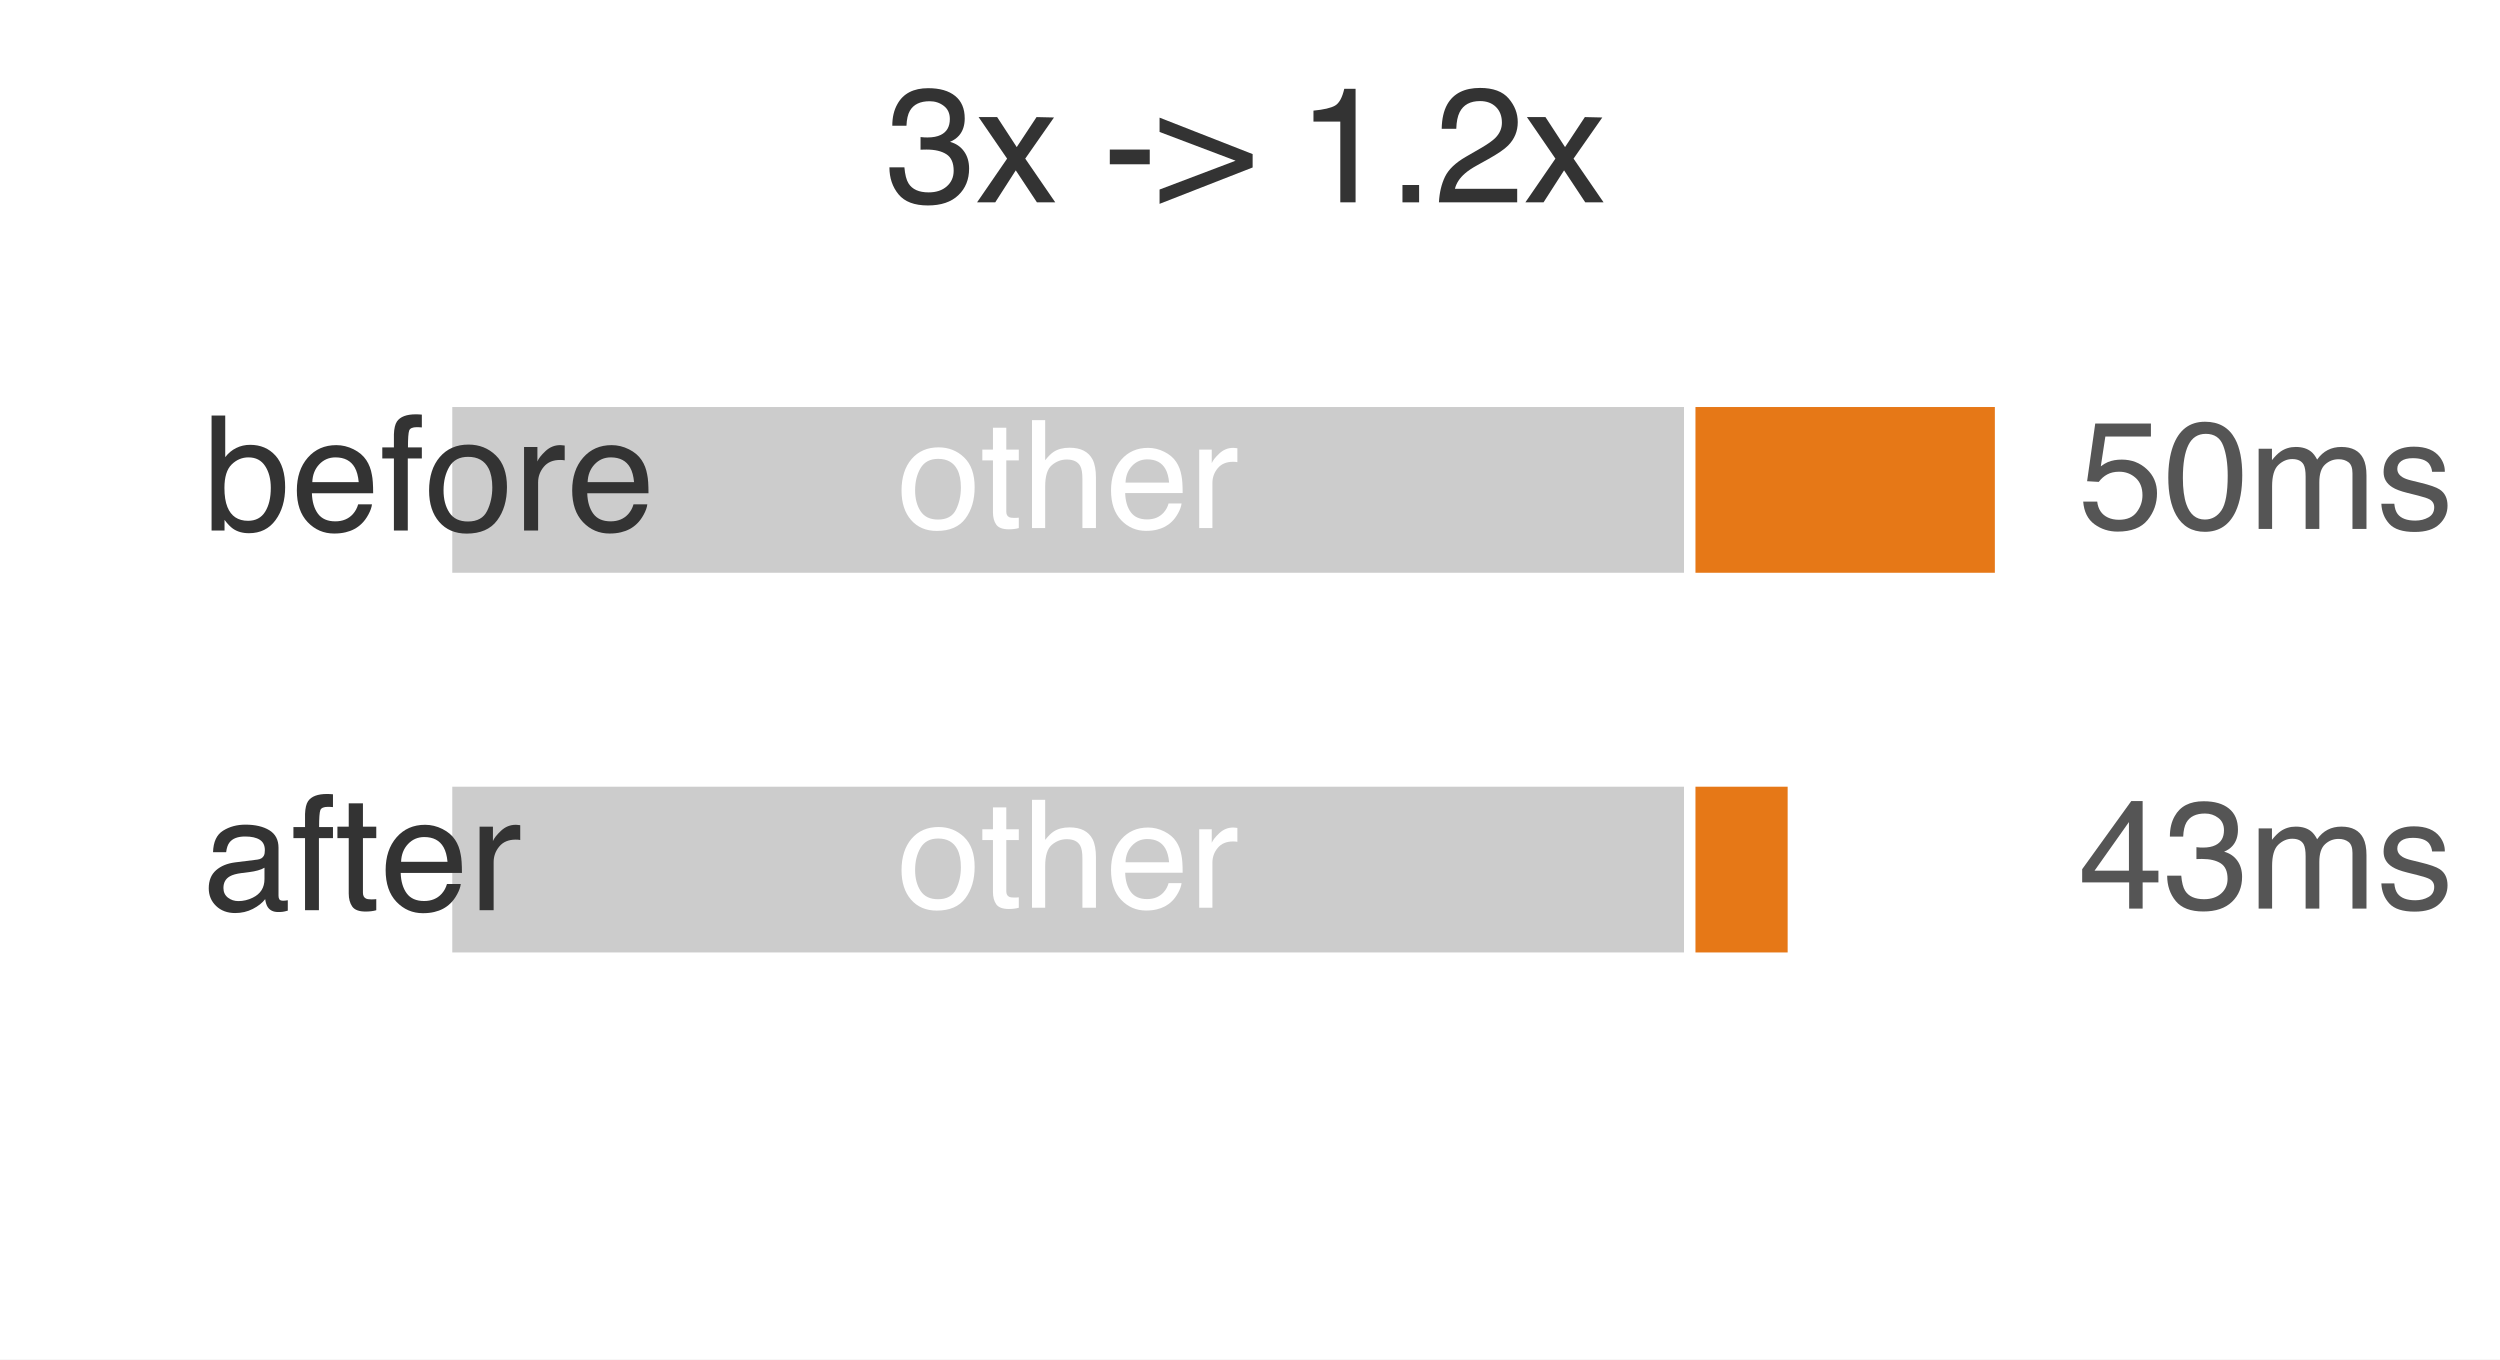
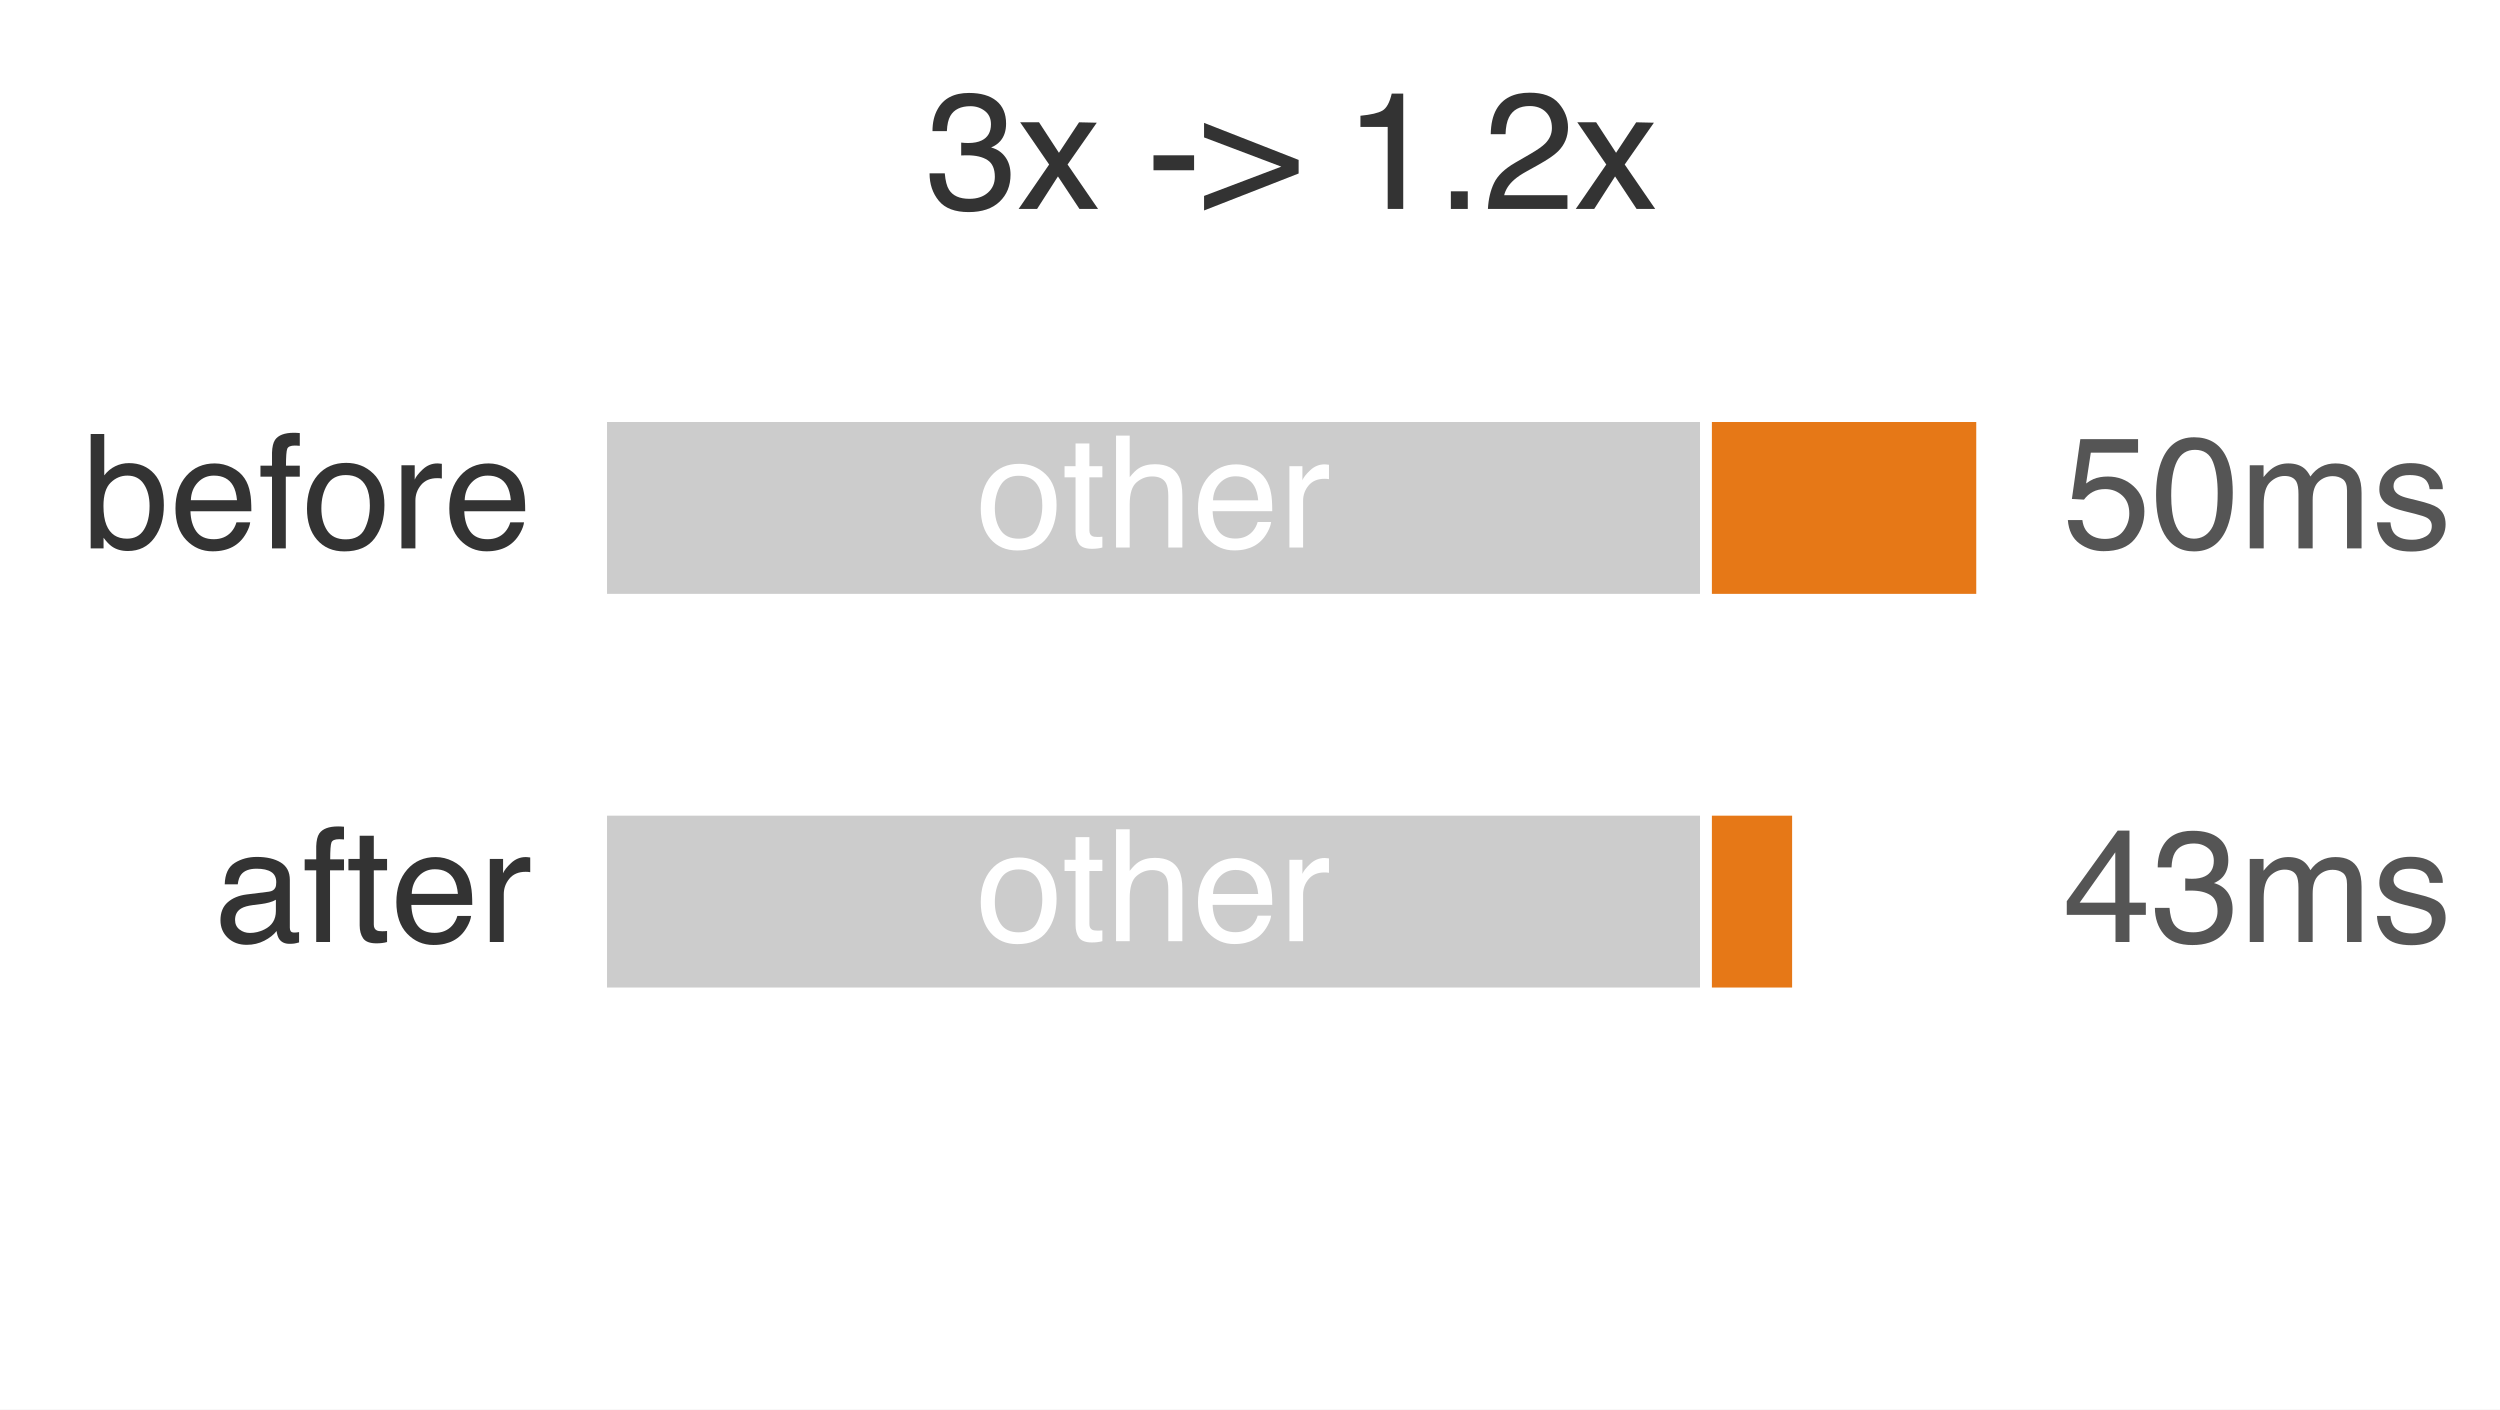
- <svg xmlns="http://www.w3.org/2000/svg" xmlns:xlink="http://www.w3.org/1999/xlink" width="76.662pt" height="41.688pt" viewBox="0 0 76.662 41.688" version="1.1">
+ <svg xmlns="http://www.w3.org/2000/svg" xmlns:xlink="http://www.w3.org/1999/xlink" width="73.939pt" height="41.688pt" viewBox="0 0 73.939 41.688" version="1.1">
  <defs>
    <style type="text/css">*{stroke-linejoin: round; stroke-linecap: butt}</style>
  </defs>
  <g id="figure_1">
    <g id="patch_1">
-       <path d="M 0 41.688 L 76.662 41.688 L 76.662 0 L 0 0 z " style="fill: #ffffff" />
+       <path d="M 0 41.688 L 73.939 41.688 L 73.939 0 L 0 0 z " style="fill: #ffffff" />
    </g>
    <g id="axes_1">
      <g id="patch_2">
        <path d="M 1.44 40.248 L 69.516 40.248 L 69.516 1.44 L 1.44 1.44 z " style="fill: #ffffff" />
      </g>
      <g id="patch_3">
-         <path d="M 13.694 17.739 L 51.816 17.739 L 51.816 12.306 L 13.694 12.306 z " clip-path="url(#pd2f9856da1)" style="fill: #cccccc; stroke: #ffffff; stroke-width: 0.35; stroke-linejoin: miter" />
+         <path d="M 17.778 17.739 L 50.455 17.739 L 50.455 12.306 L 17.778 12.306 z " clip-path="url(#pd2f9856da1)" style="fill: #cccccc; stroke: #ffffff; stroke-width: 0.35; stroke-linejoin: miter" />
      </g>
      <g id="patch_4">
-         <path d="M 51.816 17.739 L 61.347 17.739 L 61.347 12.306 L 51.816 12.306 z " clip-path="url(#pd2f9856da1)" style="fill: #e67817; stroke: #ffffff; stroke-width: 0.35; stroke-linejoin: miter" />
+         <path d="M 50.455 17.739 L 58.624 17.739 L 58.624 12.306 L 50.455 12.306 z " clip-path="url(#pd2f9856da1)" style="fill: #e67817; stroke: #ffffff; stroke-width: 0.35; stroke-linejoin: miter" />
      </g>
      <g id="patch_5">
-         <path d="M 13.694 29.382 L 51.816 29.382 L 51.816 23.949 L 13.694 23.949 z " clip-path="url(#pd2f9856da1)" style="fill: #cccccc; stroke: #ffffff; stroke-width: 0.35; stroke-linejoin: miter" />
+         <path d="M 17.778 29.382 L 50.455 29.382 L 50.455 23.949 L 17.778 23.949 z " clip-path="url(#pd2f9856da1)" style="fill: #cccccc; stroke: #ffffff; stroke-width: 0.35; stroke-linejoin: miter" />
      </g>
      <g id="patch_6">
-         <path d="M 51.816 29.382 L 54.993 29.382 L 54.993 23.949 L 51.816 23.949 z " clip-path="url(#pd2f9856da1)" style="fill: #e67817; stroke: #ffffff; stroke-width: 0.35; stroke-linejoin: miter" />
+         <path d="M 50.455 29.382 L 53.178 29.382 L 53.178 23.949 L 50.455 23.949 z " clip-path="url(#pd2f9856da1)" style="fill: #e67817; stroke: #ffffff; stroke-width: 0.35; stroke-linejoin: miter" />
      </g>
      <g id="matplotlib.axis_1" />
      <g id="matplotlib.axis_2" />
      <g id="text_1">
-         <g style="fill: #333333" transform="translate(27.15416 6.204986) scale(0.05 -0.05)">
+         <g style="fill: #333333" transform="translate(27.3751 6.17954) scale(0.049 -0.049)">
          <defs>
            <path id="Helvetica-33" d="M 1663 -122 Q 869 -122 511 314 Q 153 750 153 1375 L 741 1375 Q 778 941 903 744 Q 1122 391 1694 391 Q 2138 391 2406 628 Q 2675 866 2675 1241 Q 2675 1703 2392 1887 Q 2109 2072 1606 2072 Q 1550 2072 1492 2070 Q 1434 2069 1375 2066 L 1375 2563 Q 1463 2553 1522 2550 Q 1581 2547 1650 2547 Q 1966 2547 2169 2647 Q 2525 2822 2525 3272 Q 2525 3606 2287 3787 Q 2050 3969 1734 3969 Q 1172 3969 956 3594 Q 838 3388 822 3006 L 266 3006 Q 266 3506 466 3856 Q 809 4481 1675 4481 Q 2359 4481 2734 4176 Q 3109 3872 3109 3294 Q 3109 2881 2888 2625 Q 2750 2466 2531 2375 Q 2884 2278 3082 2001 Q 3281 1725 3281 1325 Q 3281 684 2859 281 Q 2438 -122 1663 -122 z " transform="scale(0.015625)" />
            <path id="Helvetica-78" d="M 94 3347 L 822 3347 L 1591 2169 L 2369 3347 L 3053 3331 L 1925 1716 L 3103 0 L 2384 0 L 1553 1256 L 747 0 L 34 0 L 1213 1716 L 94 3347 z " transform="scale(0.015625)" />
            <path id="Helvetica-20" transform="scale(0.015625)" />
            <path id="Helvetica-2d" d="M 266 2072 L 1834 2072 L 1834 1494 L 266 1494 L 266 2072 z " transform="scale(0.015625)" />
            <path id="Helvetica-3e" d="M 3741 1369 L 88 -59 L 88 503 L 3072 1634 L 88 2763 L 88 3325 L 3741 1894 L 3741 1369 z " transform="scale(0.015625)" />
            <path id="Helvetica-31" d="M 613 3169 L 613 3600 Q 1222 3659 1462 3798 Q 1703 3938 1822 4456 L 2266 4456 L 2266 0 L 1666 0 L 1666 3169 L 613 3169 z " transform="scale(0.015625)" />
            <path id="Helvetica-2e" d="M 547 681 L 1200 681 L 1200 0 L 547 0 L 547 681 z " transform="scale(0.015625)" />
            <path id="Helvetica-32" d="M 200 0 Q 231 578 439 1006 Q 647 1434 1250 1784 L 1850 2131 Q 2253 2366 2416 2531 Q 2672 2791 2672 3125 Q 2672 3516 2437 3745 Q 2203 3975 1813 3975 Q 1234 3975 1013 3538 Q 894 3303 881 2888 L 309 2888 Q 319 3472 525 3841 Q 891 4491 1816 4491 Q 2584 4491 2939 4075 Q 3294 3659 3294 3150 Q 3294 2613 2916 2231 Q 2697 2009 2131 1694 L 1703 1456 Q 1397 1288 1222 1134 Q 909 863 828 531 L 3272 531 L 3272 0 L 200 0 z " transform="scale(0.015625)" />
          </defs>
          <use xlink:href="#Helvetica-33" />
          <use xlink:href="#Helvetica-78" transform="translate(55.61523 0)" />
          <use xlink:href="#Helvetica-20" transform="translate(105.6152 0)" />
          <use xlink:href="#Helvetica-2d" transform="translate(133.3984 0)" />
          <use xlink:href="#Helvetica-3e" transform="translate(166.6992 0)" />
          <use xlink:href="#Helvetica-20" transform="translate(225.0977 0)" />
          <use xlink:href="#Helvetica-31" transform="translate(252.8809 0)" />
          <use xlink:href="#Helvetica-2e" transform="translate(308.4961 0)" />
          <use xlink:href="#Helvetica-32" transform="translate(336.2793 0)" />
          <use xlink:href="#Helvetica-78" transform="translate(391.8945 0)" />
        </g>
      </g>
      <g id="text_2">
-         <g style="fill: #333333" transform="translate(6.20532 16.26962) scale(0.049 -0.049)">
+         <g style="fill: #333333" transform="translate(2.410726 16.21873) scale(0.047 -0.047)">
          <defs>
            <path id="Helvetica-62" d="M 369 4606 L 916 4606 L 916 2941 Q 1100 3181 1356 3307 Q 1613 3434 1913 3434 Q 2538 3434 2927 3004 Q 3316 2575 3316 1738 Q 3316 944 2931 419 Q 2547 -106 1866 -106 Q 1484 -106 1222 78 Q 1066 188 888 428 L 888 0 L 369 0 L 369 4606 z M 1831 391 Q 2288 391 2514 753 Q 2741 1116 2741 1709 Q 2741 2238 2514 2584 Q 2288 2931 1847 2931 Q 1463 2931 1173 2647 Q 884 2363 884 1709 Q 884 1238 1003 944 Q 1225 391 1831 391 z " transform="scale(0.015625)" />
            <path id="Helvetica-65" d="M 1806 3422 Q 2163 3422 2497 3255 Q 2831 3088 3006 2822 Q 3175 2569 3231 2231 Q 3281 2000 3281 1494 L 828 1494 Q 844 984 1069 676 Q 1294 369 1766 369 Q 2206 369 2469 659 Q 2619 828 2681 1050 L 3234 1050 Q 3213 866 3089 639 Q 2966 413 2813 269 Q 2556 19 2178 -69 Q 1975 -119 1719 -119 Q 1094 -119 659 336 Q 225 791 225 1609 Q 225 2416 662 2919 Q 1100 3422 1806 3422 z M 2703 1941 Q 2669 2306 2544 2525 Q 2313 2931 1772 2931 Q 1384 2931 1121 2651 Q 859 2372 844 1941 L 2703 1941 z M 1753 3428 L 1753 3428 z " transform="scale(0.015625)" />
            <path id="Helvetica-66" d="M 553 3856 Q 566 4206 675 4369 Q 872 4656 1434 4656 Q 1488 4656 1544 4653 Q 1600 4650 1672 4644 L 1672 4131 Q 1584 4138 1545 4139 Q 1506 4141 1472 4141 Q 1216 4141 1166 4008 Q 1116 3875 1116 3331 L 1672 3331 L 1672 2888 L 1109 2888 L 1109 0 L 553 0 L 553 2888 L 88 2888 L 88 3331 L 553 3331 L 553 3856 z " transform="scale(0.015625)" />
            <path id="Helvetica-6f" d="M 1741 363 Q 2300 363 2508 786 Q 2716 1209 2716 1728 Q 2716 2197 2566 2491 Q 2328 2953 1747 2953 Q 1231 2953 997 2559 Q 763 2166 763 1609 Q 763 1075 997 719 Q 1231 363 1741 363 z M 1763 3444 Q 2409 3444 2856 3012 Q 3303 2581 3303 1744 Q 3303 934 2909 406 Q 2516 -122 1688 -122 Q 997 -122 590 345 Q 184 813 184 1600 Q 184 2444 612 2944 Q 1041 3444 1763 3444 z M 1744 3428 L 1744 3428 z " transform="scale(0.015625)" />
            <path id="Helvetica-72" d="M 428 3347 L 963 3347 L 963 2769 Q 1028 2938 1284 3180 Q 1541 3422 1875 3422 Q 1891 3422 1928 3419 Q 1966 3416 2056 3406 L 2056 2813 Q 2006 2822 1964 2825 Q 1922 2828 1872 2828 Q 1447 2828 1219 2554 Q 991 2281 991 1925 L 991 0 L 428 0 L 428 3347 z " transform="scale(0.015625)" />
          </defs>
          <use xlink:href="#Helvetica-62" />
          <use xlink:href="#Helvetica-65" transform="translate(55.61523 0)" />
          <use xlink:href="#Helvetica-66" transform="translate(111.2305 0)" />
          <use xlink:href="#Helvetica-6f" transform="translate(139.0137 0)" />
          <use xlink:href="#Helvetica-72" transform="translate(194.6289 0)" />
          <use xlink:href="#Helvetica-65" transform="translate(227.9297 0)" />
        </g>
      </g>
      <g id="text_3">
-         <g style="fill: #ffffff" transform="translate(27.51312 16.19328) scale(0.046 -0.046)">
+         <g style="fill: #ffffff" transform="translate(28.87464 16.19328) scale(0.046 -0.046)">
          <defs>
            <path id="Helvetica-74" d="M 525 4281 L 1094 4281 L 1094 3347 L 1628 3347 L 1628 2888 L 1094 2888 L 1094 703 Q 1094 528 1213 469 Q 1278 434 1431 434 Q 1472 434 1519 436 Q 1566 438 1628 444 L 1628 0 Q 1531 -28 1426 -40 Q 1322 -53 1200 -53 Q 806 -53 665 148 Q 525 350 525 672 L 525 2888 L 72 2888 L 72 3347 L 525 3347 L 525 4281 z " transform="scale(0.015625)" />
            <path id="Helvetica-68" d="M 413 4606 L 975 4606 L 975 2894 Q 1175 3147 1334 3250 Q 1606 3428 2013 3428 Q 2741 3428 3000 2919 Q 3141 2641 3141 2147 L 3141 0 L 2563 0 L 2563 2109 Q 2563 2478 2469 2650 Q 2316 2925 1894 2925 Q 1544 2925 1259 2684 Q 975 2444 975 1775 L 975 0 L 413 0 L 413 4606 z " transform="scale(0.015625)" />
          </defs>
          <use xlink:href="#Helvetica-6f" />
          <use xlink:href="#Helvetica-74" transform="translate(55.61523 0)" />
          <use xlink:href="#Helvetica-68" transform="translate(83.39844 0)" />
          <use xlink:href="#Helvetica-65" transform="translate(139.0137 0)" />
          <use xlink:href="#Helvetica-72" transform="translate(194.6289 0)" />
        </g>
      </g>
      <g id="text_4">
-         <g style="fill: #555555" transform="translate(63.72954 16.21873) scale(0.047 -0.047)">
+         <g style="fill: #555555" transform="translate(61.0065 16.21873) scale(0.047 -0.047)">
          <defs>
            <path id="Helvetica-35" d="M 791 1141 Q 847 659 1238 475 Q 1438 381 1700 381 Q 2200 381 2440 700 Q 2681 1019 2681 1406 Q 2681 1875 2395 2131 Q 2109 2388 1709 2388 Q 1419 2388 1211 2275 Q 1003 2163 856 1963 L 369 1991 L 709 4400 L 3034 4400 L 3034 3856 L 1131 3856 L 941 2613 Q 1097 2731 1238 2791 Q 1488 2894 1816 2894 Q 2431 2894 2859 2497 Q 3288 2100 3288 1491 Q 3288 856 2895 371 Q 2503 -113 1644 -113 Q 1097 -113 676 195 Q 256 503 206 1141 L 791 1141 z " transform="scale(0.015625)" />
            <path id="Helvetica-30" d="M 1731 4475 Q 2600 4475 2988 3759 Q 3288 3206 3288 2244 Q 3288 1331 3016 734 Q 2622 -122 1728 -122 Q 922 -122 528 578 Q 200 1163 200 2147 Q 200 2909 397 3456 Q 766 4475 1731 4475 z M 1725 391 Q 2163 391 2422 778 Q 2681 1166 2681 2222 Q 2681 2984 2493 3476 Q 2306 3969 1766 3969 Q 1269 3969 1039 3501 Q 809 3034 809 2125 Q 809 1441 956 1025 Q 1181 391 1725 391 z " transform="scale(0.015625)" />
            <path id="Helvetica-6d" d="M 413 3347 L 969 3347 L 969 2872 Q 1169 3119 1331 3231 Q 1609 3422 1963 3422 Q 2363 3422 2606 3225 Q 2744 3113 2856 2894 Q 3044 3163 3297 3292 Q 3550 3422 3866 3422 Q 4541 3422 4784 2934 Q 4916 2672 4916 2228 L 4916 0 L 4331 0 L 4331 2325 Q 4331 2659 4164 2784 Q 3997 2909 3756 2909 Q 3425 2909 3186 2687 Q 2947 2466 2947 1947 L 2947 0 L 2375 0 L 2375 2184 Q 2375 2525 2294 2681 Q 2166 2916 1816 2916 Q 1497 2916 1236 2669 Q 975 2422 975 1775 L 975 0 L 413 0 L 413 3347 z " transform="scale(0.015625)" />
            <path id="Helvetica-73" d="M 747 1050 Q 772 769 888 619 Q 1100 347 1625 347 Q 1938 347 2175 483 Q 2413 619 2413 903 Q 2413 1119 2222 1231 Q 2100 1300 1741 1391 L 1294 1503 Q 866 1609 663 1741 Q 300 1969 300 2372 Q 300 2847 642 3140 Q 984 3434 1563 3434 Q 2319 3434 2653 2991 Q 2863 2709 2856 2384 L 2325 2384 Q 2309 2575 2191 2731 Q 1997 2953 1519 2953 Q 1200 2953 1036 2831 Q 872 2709 872 2509 Q 872 2291 1088 2159 Q 1213 2081 1456 2022 L 1828 1931 Q 2434 1784 2641 1647 Q 2969 1431 2969 969 Q 2969 522 2630 197 Q 2291 -128 1597 -128 Q 850 -128 539 211 Q 228 550 206 1050 L 747 1050 z M 1578 3428 L 1578 3428 z " transform="scale(0.015625)" />
          </defs>
          <use xlink:href="#Helvetica-35" />
          <use xlink:href="#Helvetica-30" transform="translate(55.61523 0)" />
          <use xlink:href="#Helvetica-6d" transform="translate(111.2305 0)" />
          <use xlink:href="#Helvetica-73" transform="translate(194.5312 0)" />
        </g>
      </g>
      <g id="text_5">
-         <g style="fill: #333333" transform="translate(6.20532 27.91202) scale(0.049 -0.049)">
+         <g style="fill: #333333" transform="translate(6.332288 27.86113) scale(0.047 -0.047)">
          <defs>
            <path id="Helvetica-61" d="M 844 891 Q 844 647 1022 506 Q 1200 366 1444 366 Q 1741 366 2019 503 Q 2488 731 2488 1250 L 2488 1703 Q 2384 1638 2221 1594 Q 2059 1550 1903 1531 L 1563 1488 Q 1256 1447 1103 1359 Q 844 1213 844 891 z M 2206 2028 Q 2400 2053 2466 2191 Q 2503 2266 2503 2406 Q 2503 2694 2298 2823 Q 2094 2953 1713 2953 Q 1272 2953 1088 2716 Q 984 2584 953 2325 L 428 2325 Q 444 2944 830 3186 Q 1216 3428 1725 3428 Q 2316 3428 2684 3203 Q 3050 2978 3050 2503 L 3050 575 Q 3050 488 3086 434 Q 3122 381 3238 381 Q 3275 381 3322 386 Q 3369 391 3422 400 L 3422 -16 Q 3291 -53 3222 -62 Q 3153 -72 3034 -72 Q 2744 -72 2613 134 Q 2544 244 2516 444 Q 2344 219 2022 53 Q 1700 -113 1313 -113 Q 847 -113 551 170 Q 256 453 256 878 Q 256 1344 547 1600 Q 838 1856 1309 1916 L 2206 2028 z M 1741 3428 L 1741 3428 z " transform="scale(0.015625)" />
          </defs>
          <use xlink:href="#Helvetica-61" />
          <use xlink:href="#Helvetica-66" transform="translate(55.61523 0)" />
          <use xlink:href="#Helvetica-74" transform="translate(83.39844 0)" />
          <use xlink:href="#Helvetica-65" transform="translate(111.1816 0)" />
          <use xlink:href="#Helvetica-72" transform="translate(166.7969 0)" />
        </g>
      </g>
      <g id="text_6">
-         <g style="fill: #ffffff" transform="translate(27.51312 27.83568) scale(0.046 -0.046)">
+         <g style="fill: #ffffff" transform="translate(28.87464 27.83568) scale(0.046 -0.046)">
          <use xlink:href="#Helvetica-6f" />
          <use xlink:href="#Helvetica-74" transform="translate(55.61523 0)" />
          <use xlink:href="#Helvetica-68" transform="translate(83.39844 0)" />
          <use xlink:href="#Helvetica-65" transform="translate(139.0137 0)" />
          <use xlink:href="#Helvetica-72" transform="translate(194.6289 0)" />
        </g>
      </g>
      <g id="text_7">
-         <g style="fill: #555555" transform="translate(63.72954 27.86113) scale(0.047 -0.047)">
+         <g style="fill: #555555" transform="translate(61.0065 27.86113) scale(0.047 -0.047)">
          <defs>
            <path id="Helvetica-34" d="M 2116 1584 L 2116 3613 L 681 1584 L 2116 1584 z M 2125 0 L 2125 1094 L 163 1094 L 163 1644 L 2213 4488 L 2688 4488 L 2688 1584 L 3347 1584 L 3347 1094 L 2688 1094 L 2688 0 L 2125 0 z " transform="scale(0.015625)" />
          </defs>
          <use xlink:href="#Helvetica-34" />
          <use xlink:href="#Helvetica-33" transform="translate(55.61523 0)" />
          <use xlink:href="#Helvetica-6d" transform="translate(111.2305 0)" />
          <use xlink:href="#Helvetica-73" transform="translate(194.5312 0)" />
        </g>
      </g>
    </g>
  </g>
  <defs>
    <clipPath id="pd2f9856da1">
      <rect x="1.44" y="1.44" width="68.076" height="38.808" />
    </clipPath>
  </defs>
</svg>
